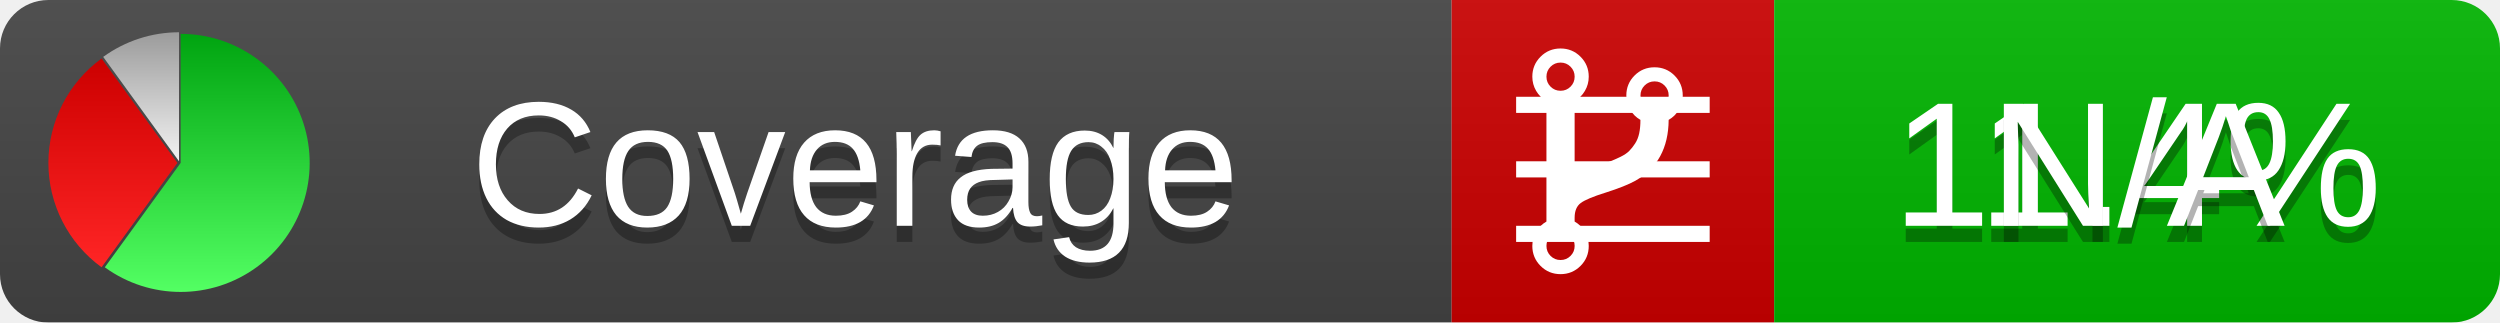
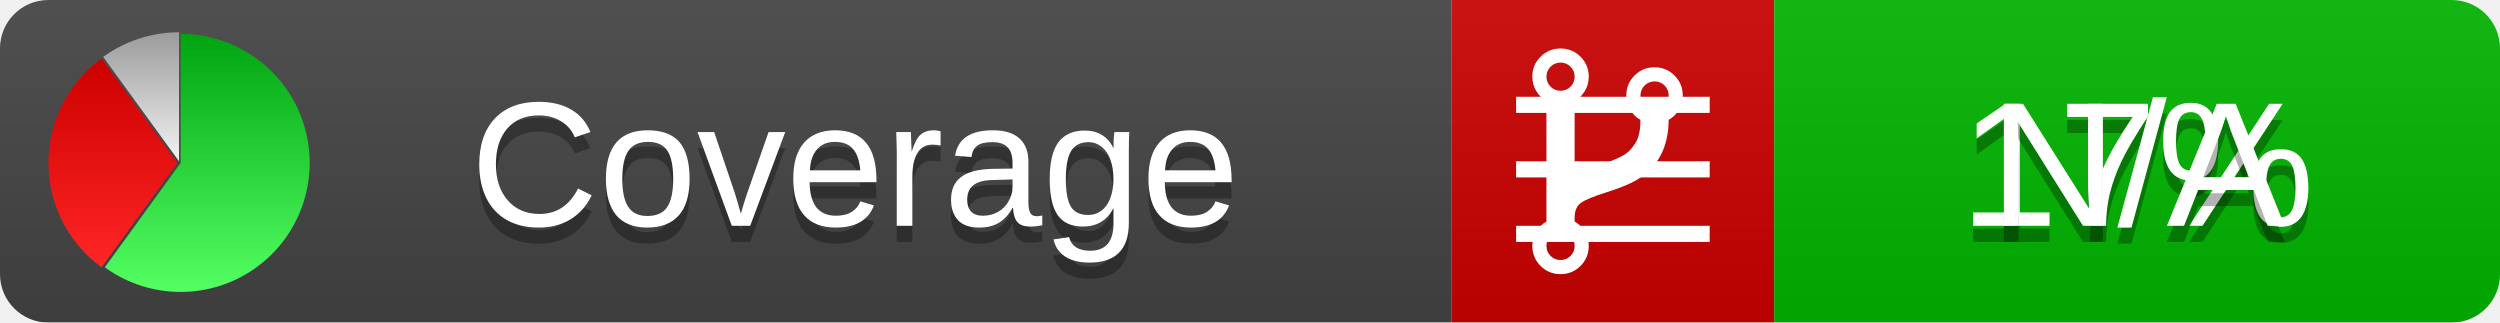
<svg xmlns="http://www.w3.org/2000/svg" xmlns:xlink="http://www.w3.org/1999/xlink" width="155" height="20">
  <style type="text/css">
          
            @keyframes fadeout {
              0 % { visibility: visible; opacity: 1; }
              40% { visibility: visible; opacity: 1; }
              50% { visibility: hidden; opacity: 0; }
              90% { visibility: hidden; opacity: 0; }
              100% { visibility: visible; opacity: 1; }
            }
            @keyframes fadein {
              0% { visibility: hidden; opacity: 0; }
              40% { visibility: hidden; opacity: 0; }
              50% { visibility: visible; opacity: 1; }
              90% { visibility: visible; opacity: 1; }
              100% { visibility: hidden; opacity: 0; }
            }
            .linecoverage {
                animation-duration: 10s;
                animation-name: fadeout;
                animation-iteration-count: infinite;
            }
            .branchcoverage {
                animation-duration: 10s;
                animation-name: fadein;
                animation-iteration-count: infinite;
            }
          
    </style>
  <defs>
    <linearGradient id="gradient" x2="0" y2="100%">
      <stop offset="0" stop-color="#bbb" stop-opacity=".1" />
      <stop offset="1" stop-opacity=".1" />
    </linearGradient>
    <linearGradient id="green" x2="0" y2="100%">
      <stop offset="0" stop-color="#00A410" />
      <stop offset="1" stop-color="#53FF63" />
    </linearGradient>
    <linearGradient id="red" x2="0" y2="100%">
      <stop offset="0" stop-color="#C00" />
      <stop offset="1" stop-color="#FF2525" />
    </linearGradient>
    <linearGradient id="gray" x2="0" y2="100%">
      <stop offset="0" stop-color="#9B9B9B" />
      <stop offset="1" stop-color="#F3F3F3" />
    </linearGradient>
    <mask id="mask">
      <rect width="155" height="20" rx="3" fill="#fff" />
    </mask>
    <g id="icon">
      <path style="fill:url(#green);" d="M205,202.5 l0,-200 a200,200 0 1,1 -117.558,361.803 z" />
      <path style="fill:url(#red);" d="M200,202.5 l-117.558,161.803 a200,200 0 0,1 0,-323.607 z" />
      <path style="fill:url(#gray);" d="M202.5,200 l-117.558,-161.803 a200,200 0 0,1 117.558,-38.196 z" />
    </g>
  </defs>
  <g mask="url(#mask)">
    <rect x="0" y="0" width="90" height="20" fill="#444" />
    <rect x="90" y="0" width="20" height="20" fill="#c00" />
    <rect x="110" y="0" width="45" height="20" fill="#00B600" />
    <rect x="0" y="0" width="155" height="20" fill="url(#gradient)" />
  </g>
  <g>
    <path class="linecoverage" stroke="#fff" d="M94 6.5 h12 M94 10.5 h12 M94 14.5 h12" />
    <path class="branchcoverage" fill="#fff" d="m 97.628,15.247 q 0,-0.364 -0.255,-0.619 -0.255,-0.255 -0.619,-0.255 -0.364,0 -0.619,0.255 -0.255,0.255 -0.255,0.619 0,0.364 0.255,0.619 0.255,0.255 0.619,0.255 0.364,0 0.619,-0.255 0.255,-0.255 0.255,-0.619 z m 0,-10.493 q 0,-0.364 -0.255,-0.619 -0.255,-0.255 -0.619,-0.255 -0.364,0 -0.619,0.255 -0.255,0.255 -0.255,0.619 0,0.364 0.255,0.619 0.255,0.255 0.619,0.255 0.364,0 0.619,-0.255 0.255,-0.255 0.255,-0.619 z m 5.83,1.166 q 0,-0.364 -0.255,-0.619 -0.255,-0.255 -0.619,-0.255 -0.364,0 -0.619,0.255 -0.255,0.255 -0.255,0.619 0,0.364 0.255,0.619 0.255,0.255 0.619,0.255 0.364,0 0.619,-0.255 0.255,-0.255 0.255,-0.619 z m 0.874,0 q 0,0.474 -0.237,0.879 -0.237,0.405 -0.638,0.633 -0.018,2.614 -2.059,3.771 -0.619,0.346 -1.849,0.738 -1.166,0.364 -1.544,0.647 -0.378,0.282 -0.378,0.911 l 0,0.237 q 0.401,0.228 0.638,0.633 0.237,0.405 0.237,0.879 0,0.729 -0.51,1.239 -0.51,0.51 -1.239,0.51 -0.729,0 -1.239,-0.51 -0.51,-0.51 -0.51,-1.239 0,-0.474 0.237,-0.879 0.237,-0.405 0.638,-0.633 l 0,-7.469 q -0.401,-0.228 -0.638,-0.633 -0.237,-0.405 -0.237,-0.879 0,-0.729 0.51,-1.239 0.51,-0.51 1.239,-0.51 0.729,0 1.239,0.51 0.51,0.51 0.51,1.239 0,0.474 -0.237,0.879 -0.237,0.405 -0.638,0.633 l 0,4.527 q 0.492,-0.237 1.403,-0.519 0.501,-0.155 0.797,-0.269 0.296,-0.114 0.642,-0.282 0.346,-0.169 0.537,-0.36 0.191,-0.191 0.369,-0.465 0.178,-0.273 0.255,-0.633 0.077,-0.36 0.077,-0.833 -0.401,-0.228 -0.638,-0.633 -0.237,-0.405 -0.237,-0.879 0,-0.729 0.51,-1.239 0.51,-0.51 1.239,-0.51 0.729,0 1.239,0.51 0.51,0.51 0.51,1.239 z" />
  </g>
  <g fill="#fff" text-anchor="middle" font-family="Verdana,Arial,Geneva,sans-serif" font-size="11">
    <a xlink:href="https://github.com/danielpalme/ReportGenerator" target="_top">
      <use xlink:href="#icon" transform="translate(3,2) scale(.04)" />
    </a>
    <text x="53" y="15" fill="#010101" fill-opacity=".3">Coverage</text>
    <text x="53" y="14" fill="#fff">Coverage</text>
-     <text class="linecoverage" x="132.5" y="15" fill="#010101" fill-opacity=".3">11.4%</text>
-     <text class="linecoverage" x="132.5" y="14">11.4%</text>
+     <text class="linecoverage" x="132.5" y="15" fill="#010101" fill-opacity=".3">17%</text>
+     <text class="linecoverage" x="132.5" y="14">17%</text>
    <text class="branchcoverage" x="132.5" y="15" fill="#010101" fill-opacity=".3">N/A</text>
    <text class="branchcoverage" x="132.5" y="14">N/A</text>
  </g>
  <g>
    <rect class="linecoverage" x="90" y="0" width="65" height="20" fill-opacity="0" />
    <rect class="branchcoverage" x="90" y="0" width="65" height="20" fill-opacity="0" />
  </g>
</svg>
